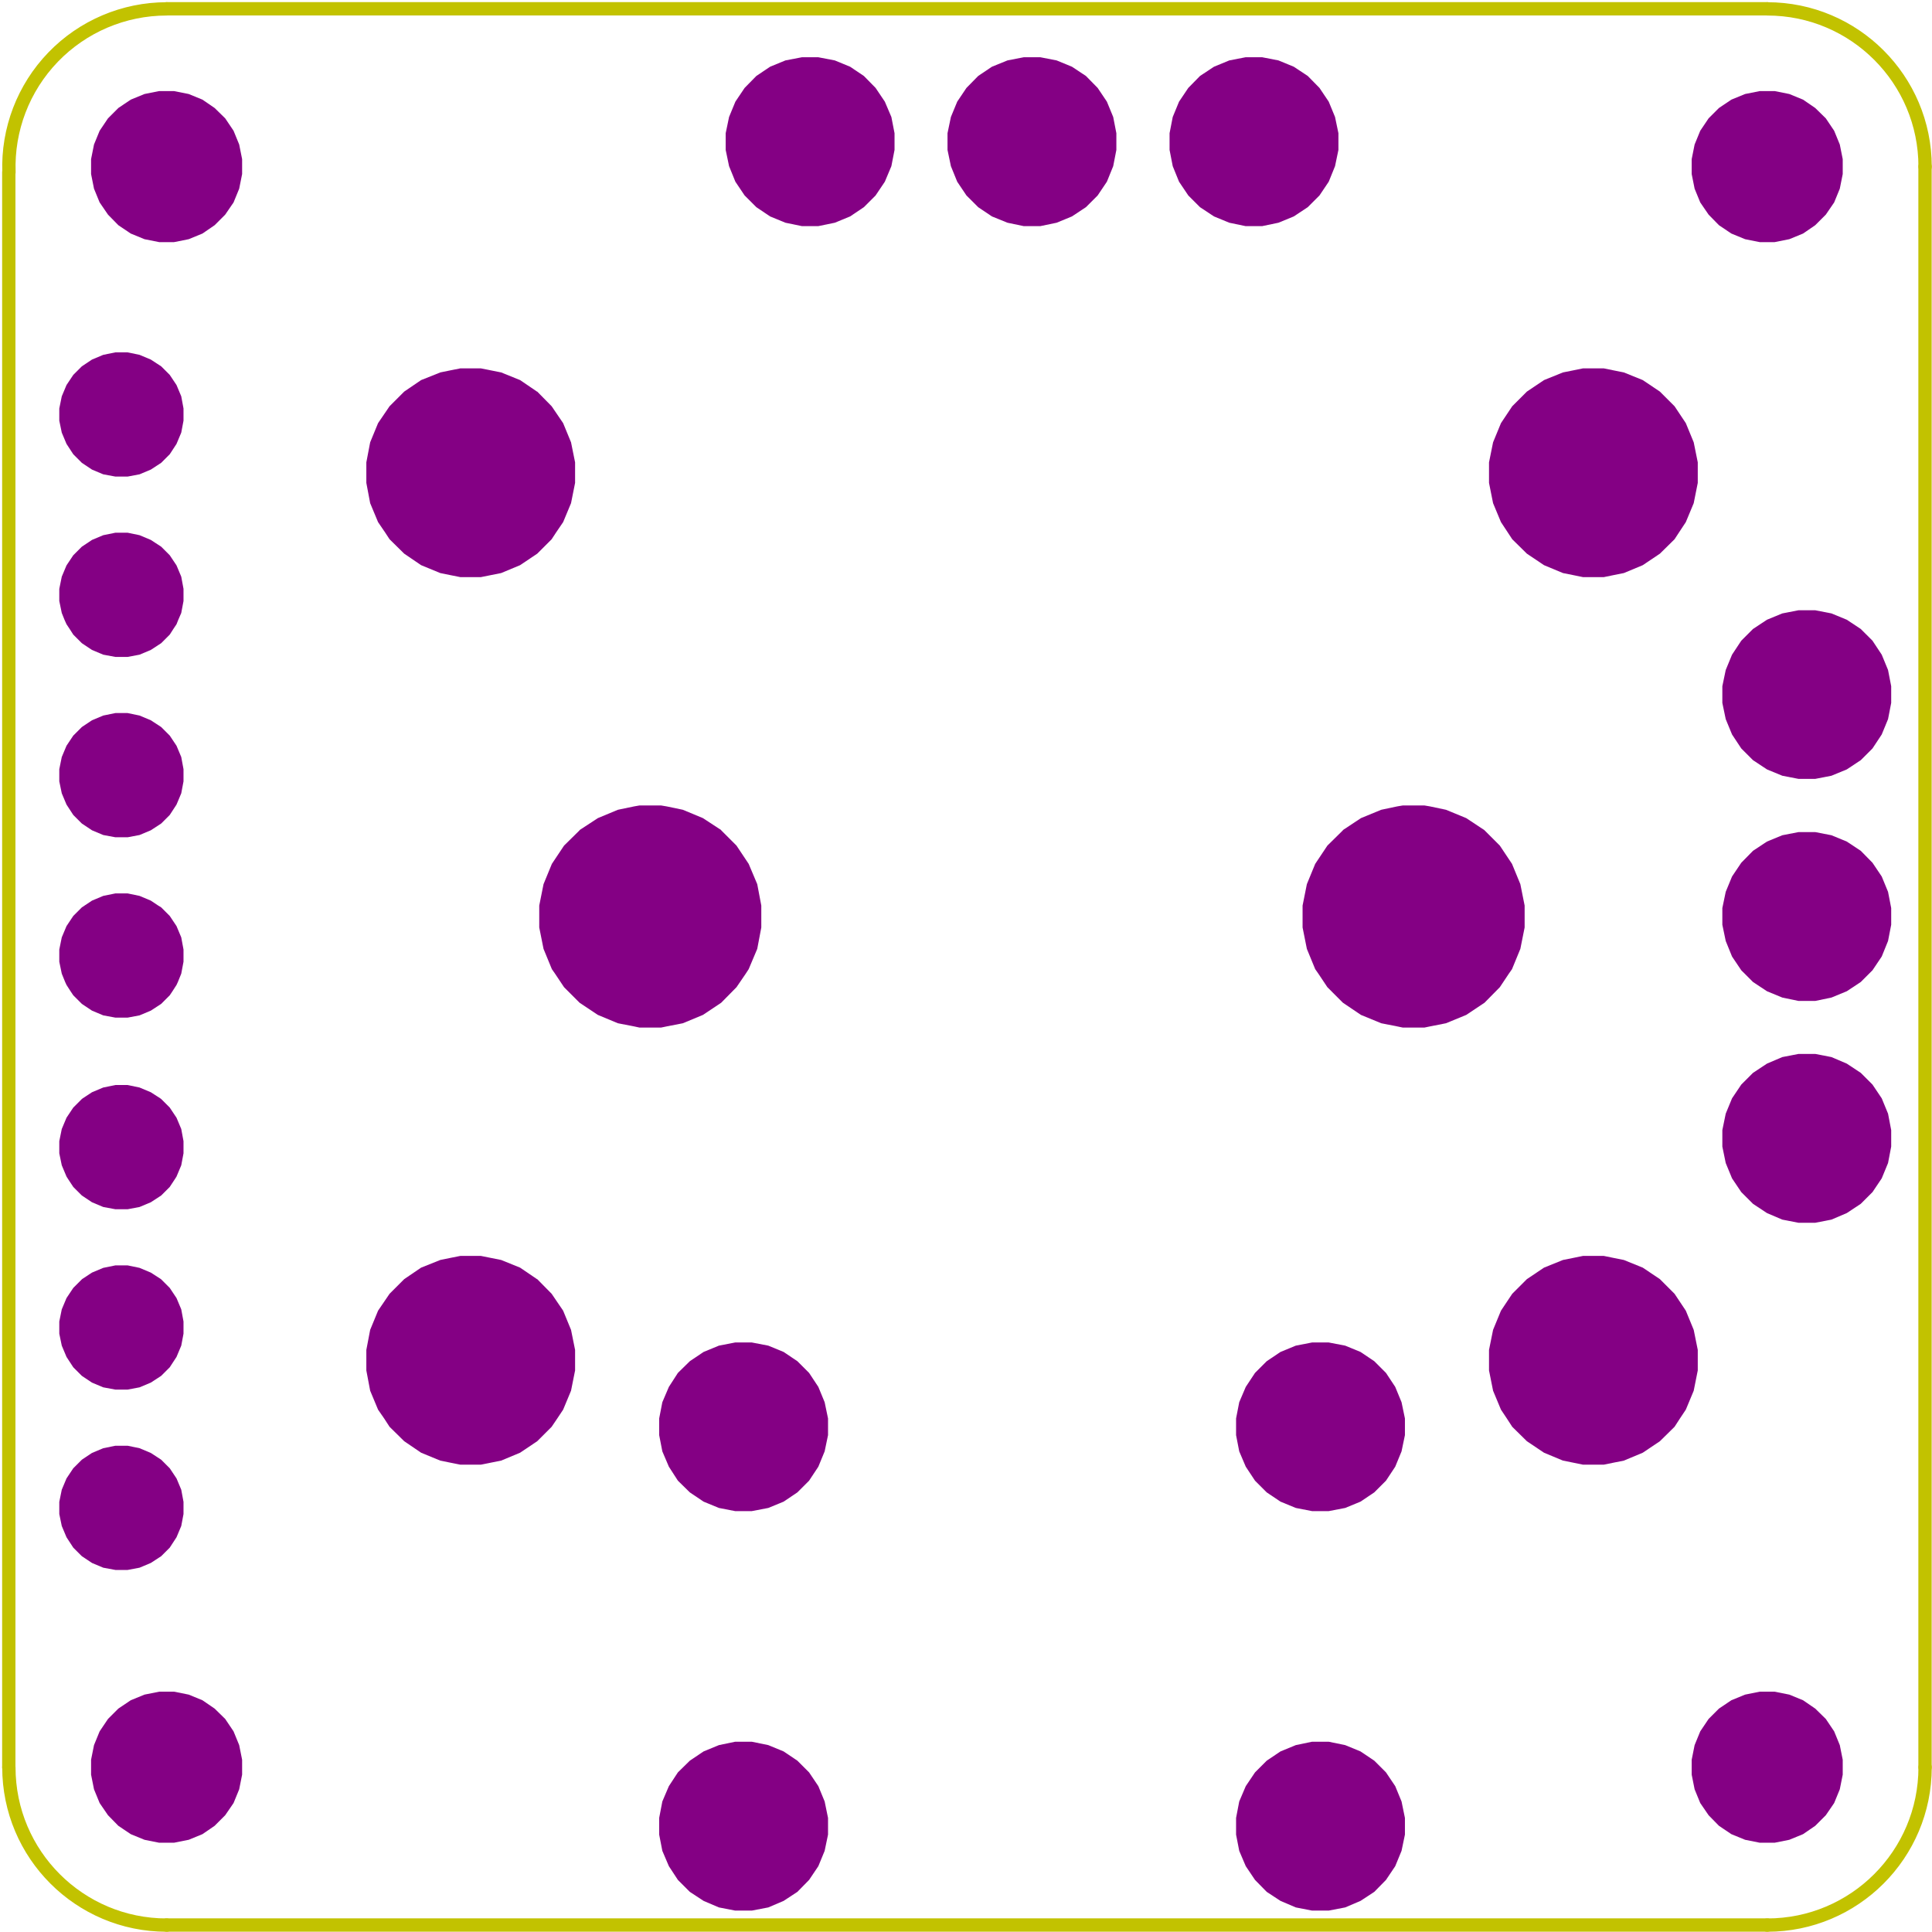
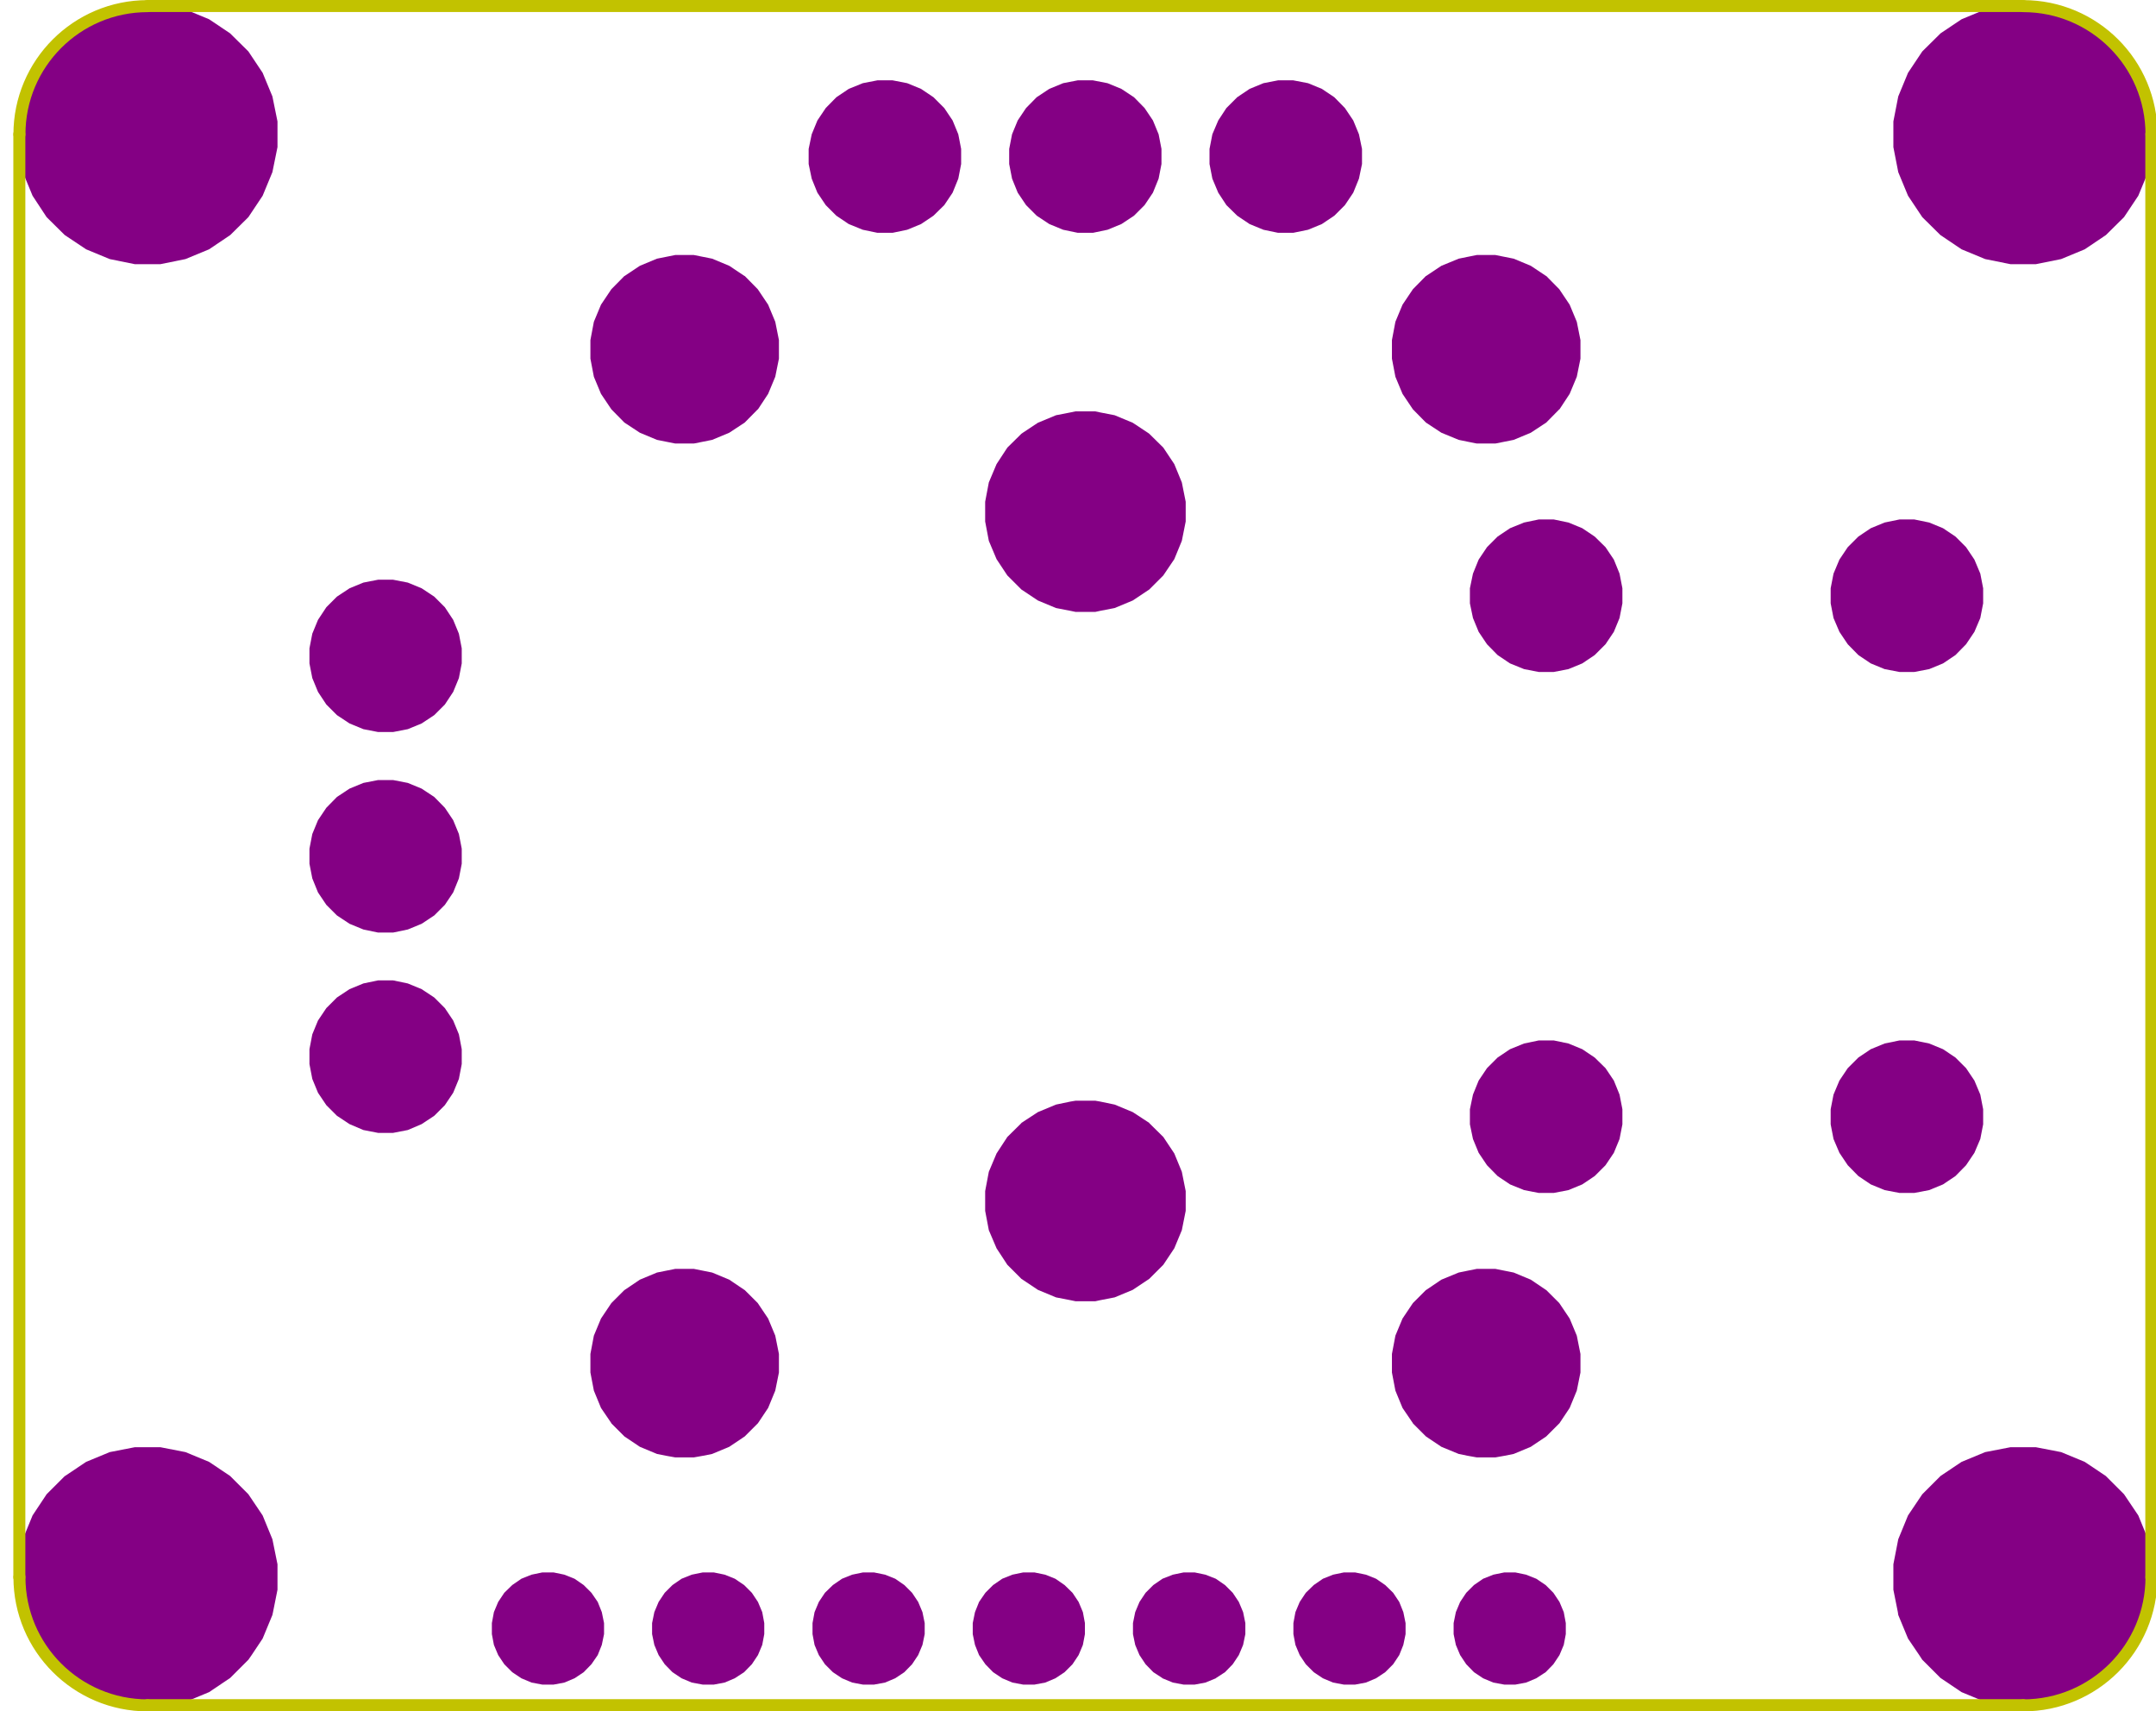
- <svg xmlns="http://www.w3.org/2000/svg" version="1.1" width="2.177cm" height="2.177cm" viewBox="0 0 8570 8570 ">
+ <svg xmlns="http://www.w3.org/2000/svg" version="1.1" width="2.69cm" height="2.134cm" viewBox="0 0 10590 8400 ">
  <g style="fill:#000000; fill-opacity:1;stroke:#000000; stroke-opacity:1; stroke-linecap:round; stroke-linejoin:round; " transform="translate(0 0) scale(1 1)">
</g>
  <g style="fill:#000000; fill-opacity:0.0;  stroke:#000000; stroke-width:-0; stroke-opacity:1;  stroke-linecap:round; stroke-linejoin:round;">
</g>
  <g style="fill:#840084; fill-opacity:0.0;  stroke:#840084; stroke-width:-0; stroke-opacity:1;  stroke-linecap:round; stroke-linejoin:round;">
</g>
  <g style="fill:#840084; fill-opacity:1.0;  stroke:#840084; stroke-width:0; stroke-opacity:1;  stroke-linecap:round; stroke-linejoin:round;">
-     <polyline style="fill-rule:evenodd;" points="5967,7741 6035,7769 6096,7810 6148,7862 6189,7923 6217,7991 6232,8064 6232,8138 6217,8210 6189,8278 6148,8339 6096,8392 6035,8432 5967,8461 5894,8475 5820,8475 5748,8461 5680,8432 5619,8392 5567,8339 5526,8278 5497,8210 5483,8138 5483,8064 5497,7991 5526,7923 5567,7862 5619,7810 5680,7769 5748,7741 5820,7726 5894,7726 5967,7741 " />
-     <polyline style="fill-rule:evenodd;" points="3408,7741 3476,7769 3537,7810 3589,7862 3630,7923 3658,7991 3673,8064 3673,8138 3658,8210 3630,8278 3589,8339 3537,8392 3476,8432 3408,8461 3335,8475 3261,8475 3189,8461 3121,8432 3060,8392 3007,8339 2967,8278 2938,8210 2924,8138 2924,8064 2938,7991 2967,7923 3007,7862 3060,7810 3121,7769 3189,7741 3261,7726 3335,7726 3408,7741 " />
-     <polyline style="fill-rule:evenodd;" points="837,7517 898,7542 952,7579 999,7625 1036,7680 1061,7741 1074,7806 1074,7872 1061,7937 1036,7998 999,8052 952,8099 898,8136 837,8161 772,8174 706,8174 641,8161 580,8136 525,8099 479,8052 442,7998 417,7937 404,7872 404,7806 417,7741 442,7680 479,7625 525,7579 580,7542 641,7517 706,7504 772,7504 837,7517 " />
-     <polyline style="fill-rule:evenodd;" points="7937,7517 7998,7542 8052,7579 8099,7625 8136,7680 8161,7741 8174,7806 8174,7872 8161,7937 8136,7998 8099,8052 8052,8099 7998,8136 7937,8161 7872,8174 7806,8174 7741,8161 7680,8136 7625,8099 7579,8052 7542,7998 7517,7937 7504,7872 7504,7806 7517,7741 7542,7680 7579,7625 7625,7579 7680,7542 7741,7517 7806,7504 7872,7504 7937,7517 " />
-     <polyline style="fill-rule:evenodd;" points="619,6424 669,6445 715,6475 753,6513 783,6558 804,6608 814,6662 814,6716 804,6769 783,6819 753,6865 715,6903 669,6933 619,6954 566,6964 512,6964 458,6954 408,6933 363,6903 325,6865 295,6819 274,6769 263,6716 263,6662 274,6608 295,6558 325,6513 363,6475 408,6445 458,6424 512,6413 566,6413 619,6424 " />
-     <polyline style="fill-rule:evenodd;" points="5967,5969 6035,5997 6096,6038 6148,6090 6189,6152 6217,6220 6232,6292 6232,6366 6217,6438 6189,6506 6148,6568 6096,6620 6035,6661 5967,6689 5894,6703 5820,6703 5748,6689 5680,6661 5619,6620 5567,6568 5526,6506 5497,6438 5483,6366 5483,6292 5497,6220 5526,6152 5567,6090 5619,6038 5680,5997 5748,5969 5820,5955 5894,5955 5967,5969 " />
-     <polyline style="fill-rule:evenodd;" points="3408,5969 3476,5997 3537,6038 3589,6090 3630,6152 3658,6220 3673,6292 3673,6366 3658,6438 3630,6506 3589,6568 3537,6620 3476,6661 3408,6689 3335,6703 3261,6703 3189,6689 3121,6661 3060,6620 3007,6568 2967,6506 2938,6438 2924,6366 2924,6292 2938,6220 2967,6152 3007,6090 3060,6038 3121,5997 3189,5969 3261,5955 3335,5955 3408,5969 " />
-     <polyline style="fill-rule:evenodd;" points="7158,5580 7203,5589 7287,5623 7363,5674 7363,5674 7428,5739 7428,5739 7478,5814 7513,5899 7531,5988 7531,6079 7513,6169 7478,6253 7452,6292 7428,6329 7363,6393 7363,6393 7287,6444 7203,6479 7158,6488 7114,6497 7022,6497 6978,6488 6933,6479 6849,6444 6773,6393 6773,6393 6708,6329 6684,6292 6658,6253 6623,6169 6605,6079 6605,5988 6623,5899 6658,5814 6708,5739 6708,5739 6773,5674 6773,5674 6849,5623 6933,5589 6978,5580 7022,5571 7114,5571 7158,5580 " />
-     <polyline style="fill-rule:evenodd;" points="2178,5580 2223,5589 2307,5623 2382,5674 2383,5674 2447,5739 2447,5739 2498,5814 2533,5899 2551,5988 2551,6079 2533,6169 2498,6253 2472,6292 2447,6329 2383,6393 2383,6393 2307,6444 2223,6479 2178,6488 2133,6497 2042,6497 1997,6488 1953,6479 1868,6444 1793,6393 1793,6393 1728,6329 1704,6292 1677,6253 1642,6169 1625,6079 1625,5988 1642,5899 1677,5814 1728,5739 1728,5739 1793,5674 1793,5674 1868,5623 1953,5589 1997,5580 2042,5571 2133,5571 2178,5580 " />
-     <polyline style="fill-rule:evenodd;" points="619,5624 669,5645 714,5674 715,5675 753,5713 783,5758 804,5808 814,5862 814,5916 804,5969 783,6019 753,6065 715,6103 669,6133 619,6154 566,6164 512,6164 458,6154 408,6133 363,6103 325,6065 295,6019 274,5969 263,5916 263,5862 274,5808 295,5758 325,5713 363,5675 364,5674 408,5645 458,5624 512,5613 566,5613 619,5624 " />
-     <polyline style="fill-rule:evenodd;" points="8124,4689 8192,4718 8254,4759 8306,4811 8347,4872 8375,4940 8389,5013 8389,5086 8375,5159 8347,5227 8306,5288 8254,5340 8192,5381 8124,5410 8052,5424 7978,5424 7906,5410 7838,5381 7776,5340 7724,5288 7683,5227 7655,5159 7640,5086 7640,5013 7655,4940 7683,4872 7724,4811 7776,4759 7838,4718 7906,4689 7978,4675 8052,4675 8124,4689 " />
-     <polyline style="fill-rule:evenodd;" points="619,4824 669,4845 711,4872 715,4875 753,4913 783,4958 804,5008 814,5062 814,5116 804,5169 783,5219 778,5227 753,5265 715,5303 669,5333 619,5354 566,5364 512,5364 458,5354 408,5333 363,5303 325,5265 300,5227 295,5219 274,5169 263,5116 263,5062 274,5008 295,4958 325,4913 363,4875 367,4872 408,4845 458,4824 512,4813 566,4813 619,4824 " />
-     <polyline style="fill-rule:evenodd;" points="2957,3577 3029,3592 3118,3629 3199,3682 3199,3683 3267,3751 3267,3751 3321,3832 3359,3922 3377,4017 3377,4114 3359,4209 3321,4299 3308,4319 3267,4379 3199,4448 3199,4448 3118,4502 3029,4539 2957,4553 2933,4558 2836,4558 2813,4553 2741,4539 2652,4502 2571,4448 2571,4448 2502,4379 2462,4319 2448,4299 2411,4209 2392,4114 2392,4017 2411,3922 2448,3832 2502,3751 2502,3751 2571,3683 2571,3682 2652,3629 2741,3592 2813,3577 2836,3573 2933,3573 2957,3577 " />
-     <polyline style="fill-rule:evenodd;" points="6343,3577 6414,3592 6504,3629 6584,3682 6585,3683 6653,3751 6653,3751 6707,3832 6744,3922 6763,4017 6763,4114 6744,4209 6707,4299 6693,4319 6653,4379 6585,4448 6585,4448 6504,4502 6414,4539 6343,4553 6319,4558 6222,4558 6198,4553 6127,4539 6037,4502 5957,4448 5957,4448 5888,4379 5848,4319 5834,4299 5797,4209 5778,4114 5778,4017 5797,3922 5834,3832 5888,3751 5888,3751 5957,3683 5957,3682 6037,3629 6127,3592 6198,3577 6222,3573 6319,3573 6343,3577 " />
-     <polyline style="fill-rule:evenodd;" points="619,3974 669,3995 702,4017 715,4025 753,4063 783,4108 804,4158 814,4212 814,4266 804,4319 789,4356 783,4369 765,4397 753,4415 715,4453 669,4483 619,4504 566,4514 512,4514 458,4504 408,4483 363,4453 325,4415 313,4397 295,4369 289,4356 274,4319 263,4266 263,4212 274,4158 295,4108 325,4063 363,4025 375,4017 408,3995 458,3974 512,3963 566,3963 619,3974 " />
-     <polyline style="fill-rule:evenodd;" points="8124,3705 8192,3733 8254,3774 8306,3827 8347,3888 8375,3956 8389,4028 8389,4102 8375,4174 8347,4243 8306,4304 8254,4356 8192,4397 8124,4425 8052,4440 7978,4440 7906,4425 7838,4397 7776,4356 7724,4304 7683,4243 7655,4174 7640,4102 7640,4028 7655,3956 7683,3888 7724,3827 7776,3774 7838,3733 7906,3705 7978,3691 8052,3691 8124,3705 " />
-     <polyline style="fill-rule:evenodd;" points="619,3174 669,3195 715,3225 753,3263 783,3308 804,3358 814,3412 814,3466 804,3519 783,3569 753,3615 715,3653 669,3683 619,3704 566,3714 512,3714 458,3704 408,3683 363,3653 325,3615 295,3569 274,3519 263,3466 263,3412 274,3358 295,3308 325,3263 363,3225 408,3195 458,3174 512,3163 566,3163 619,3174 " />
-     <polyline style="fill-rule:evenodd;" points="8124,2721 8192,2749 8254,2790 8306,2842 8347,2904 8375,2972 8389,3044 8389,3118 8375,3190 8347,3258 8306,3320 8254,3372 8192,3413 8124,3441 8052,3455 7978,3455 7906,3441 7838,3413 7776,3372 7724,3320 7683,3258 7655,3190 7640,3118 7640,3044 7655,2972 7683,2904 7724,2842 7776,2790 7838,2749 7906,2721 7978,2707 8052,2707 8124,2721 " />
-     <polyline style="fill-rule:evenodd;" points="619,2374 669,2395 715,2425 753,2463 783,2508 804,2558 814,2612 814,2666 804,2719 791,2749 783,2769 769,2790 753,2815 715,2853 669,2883 619,2904 566,2914 512,2914 458,2904 408,2883 363,2853 325,2815 309,2790 295,2769 286,2749 274,2719 263,2666 263,2612 274,2558 295,2508 325,2463 363,2425 408,2395 458,2374 512,2363 566,2363 619,2374 " />
-     <polyline style="fill-rule:evenodd;" points="2178,1643 2223,1652 2307,1686 2382,1737 2383,1737 2447,1802 2447,1802 2498,1877 2533,1962 2551,2051 2551,2142 2533,2232 2498,2316 2466,2363 2447,2392 2383,2456 2383,2456 2307,2507 2223,2542 2178,2551 2133,2560 2042,2560 1997,2551 1953,2542 1868,2507 1793,2456 1793,2456 1728,2392 1709,2363 1677,2316 1642,2232 1625,2142 1625,2051 1642,1962 1677,1877 1728,1802 1728,1802 1793,1737 1793,1737 1868,1686 1953,1652 1997,1643 2042,1634 2133,1634 2178,1643 " />
-     <polyline style="fill-rule:evenodd;" points="7158,1643 7203,1652 7287,1686 7363,1737 7363,1737 7428,1802 7428,1802 7478,1877 7513,1962 7531,2051 7531,2142 7513,2232 7478,2316 7447,2363 7428,2392 7363,2456 7363,2456 7287,2507 7203,2542 7158,2551 7114,2560 7022,2560 6978,2551 6933,2542 6849,2507 6773,2456 6773,2456 6708,2392 6689,2363 6658,2316 6623,2232 6605,2142 6605,2051 6623,1962 6658,1877 6708,1802 6708,1802 6773,1737 6773,1737 6849,1686 6933,1652 6978,1643 7022,1634 7114,1634 7158,1643 " />
-     <polyline style="fill-rule:evenodd;" points="619,1574 669,1595 715,1625 753,1663 783,1708 804,1758 814,1812 814,1866 804,1919 783,1969 753,2015 715,2053 669,2083 619,2104 566,2114 512,2114 458,2104 408,2083 363,2053 325,2015 295,1969 274,1919 263,1866 263,1812 274,1758 295,1708 325,1663 363,1625 408,1595 458,1574 512,1563 566,1563 619,1574 " />
-     <polyline style="fill-rule:evenodd;" points="7937,417 7998,442 8052,479 8099,525 8136,580 8161,641 8174,706 8174,772 8161,837 8136,898 8099,952 8052,999 7998,1036 7937,1061 7872,1074 7806,1074 7741,1061 7680,1036 7625,999 7579,952 7542,898 7517,837 7504,772 7504,706 7517,641 7542,580 7579,525 7625,479 7680,442 7741,417 7806,404 7872,404 7937,417 " />
-     <polyline style="fill-rule:evenodd;" points="837,417 898,442 952,479 999,525 1036,580 1061,641 1074,706 1074,772 1061,837 1036,898 999,952 952,999 898,1036 837,1061 772,1074 706,1074 641,1061 580,1036 525,999 479,952 442,898 417,837 404,772 404,706 417,641 442,580 479,525 525,479 580,442 641,417 706,404 772,404 837,417 " />
-     <polyline style="fill-rule:evenodd;" points="3703,268 3771,296 3832,337 3884,390 3925,451 3954,519 3968,591 3968,665 3954,737 3925,806 3884,867 3832,919 3771,960 3703,988 3630,1003 3557,1003 3484,988 3416,960 3355,919 3303,867 3262,806 3234,737 3219,665 3219,591 3234,519 3262,451 3303,390 3355,337 3416,296 3484,268 3557,254 3630,254 3703,268 " />
-     <polyline style="fill-rule:evenodd;" points="4687,268 4755,296 4817,337 4869,390 4910,451 4938,519 4952,591 4952,665 4938,737 4910,806 4869,867 4817,919 4755,960 4687,988 4615,1003 4541,1003 4469,988 4400,960 4339,919 4287,867 4246,806 4218,737 4203,665 4203,591 4218,519 4246,451 4287,390 4339,337 4400,296 4469,268 4541,254 4615,254 4687,268 " />
-     <polyline style="fill-rule:evenodd;" points="5671,268 5739,296 5801,337 5853,390 5894,451 5922,519 5937,591 5937,665 5922,737 5894,806 5853,867 5801,919 5739,960 5671,988 5599,1003 5525,1003 5453,988 5385,960 5323,919 5271,867 5230,806 5202,737 5188,665 5188,591 5202,519 5230,451 5271,390 5323,337 5385,296 5453,268 5525,254 5599,254 5671,268 " />
+     <polyline style="fill-rule:evenodd;" points="10124,7132 10240,7180 10343,7249 10344,7250 10433,7339 10503,7443 10551,7560 10575,7683 10575,7808 10553,7918 10551,7932 10503,8048 10448,8129 10433,8152 10344,8241 10344,8241 10240,8311 10240,8311 10240,8311 10124,8359 10000,8383 9875,8383 9751,8359 9635,8311 9635,8311 9635,8311 9531,8241 9531,8241 9442,8152 9427,8129 9372,8048 9324,7932 9322,7918 9300,7808 9300,7683 9324,7560 9372,7443 9442,7339 9531,7250 9532,7249 9635,7180 9751,7132 9875,7108 10000,7108 10124,7132 " />
+     <polyline style="fill-rule:evenodd;" points="911,7132 1027,7180 1130,7249 1131,7250 1220,7339 1290,7443 1338,7560 1363,7683 1363,7808 1341,7918 1338,7932 1290,8048 1236,8129 1220,8152 1131,8241 1131,8241 1027,8311 1027,8311 1027,8311 911,8359 788,8383 662,8383 539,8359 423,8311 423,8311 423,8311 318,8241 318,8241 229,8152 214,8129 160,8048 112,7932 109,7918 87,7808 87,7683 112,7560 160,7443 229,7339 318,7250 320,7249 423,7180 539,7132 662,7108 788,7108 911,7132 " />
+     <polyline style="fill-rule:evenodd;" points="2772,7734 2822,7754 2822,7754 2867,7785 2905,7823 2936,7868 2956,7918 2967,7972 2967,8026 2956,8079 2936,8129 2936,8129 2905,8174 2867,8213 2822,8243 2772,8264 2719,8274 2664,8274 2611,8264 2561,8243 2516,8213 2477,8174 2477,8174 2447,8129 2447,8129 2426,8079 2416,8026 2416,7972 2426,7918 2447,7868 2477,7823 2516,7785 2516,7785 2561,7754 2561,7754 2611,7734 2664,7723 2719,7723 2772,7734 " />
+     <polyline style="fill-rule:evenodd;" points="6709,7734 6759,7754 6804,7785 6843,7823 6873,7868 6893,7918 6904,7972 6904,8026 6893,8079 6873,8129 6843,8174 6804,8213 6762,8241 6759,8243 6709,8264 6656,8274 6601,8274 6548,8264 6498,8243 6495,8241 6453,8213 6414,8174 6384,8129 6363,8079 6353,8026 6353,7972 6363,7918 6384,7868 6414,7823 6453,7785 6498,7754 6548,7734 6601,7723 6656,7723 6709,7734 " />
+     <polyline style="fill-rule:evenodd;" points="5921,7734 5972,7754 6017,7785 6055,7823 6085,7868 6106,7918 6117,7972 6117,8026 6106,8079 6085,8129 6055,8174 6017,8213 5974,8241 5972,8243 5921,8264 5868,8274 5814,8274 5761,8264 5710,8243 5708,8241 5665,8213 5627,8174 5597,8129 5576,8079 5565,8026 5565,7972 5576,7918 5597,7868 5627,7823 5665,7785 5710,7754 5761,7734 5814,7723 5868,7723 5921,7734 " />
+     <polyline style="fill-rule:evenodd;" points="3559,7734 3609,7754 3655,7785 3693,7823 3723,7868 3744,7918 3754,7972 3754,8026 3744,8079 3723,8129 3693,8174 3655,8213 3612,8241 3609,8243 3559,8264 3506,8274 3452,8274 3398,8264 3348,8243 3345,8241 3303,8213 3265,8174 3235,8129 3214,8079 3203,8026 3203,7972 3214,7918 3235,7868 3265,7823 3303,7785 3348,7754 3398,7734 3452,7723 3506,7723 3559,7734 " />
+     <polyline style="fill-rule:evenodd;" points="5134,7734 5184,7754 5229,7785 5268,7823 5298,7868 5319,7918 5329,7972 5329,8026 5319,8079 5298,8129 5268,8174 5229,8213 5187,8241 5184,8243 5134,8264 5081,8274 5026,8274 4973,8264 4923,8243 4920,8241 4878,8213 4840,8174 4809,8129 4789,8079 4778,8026 4778,7972 4789,7918 4809,7868 4840,7823 4878,7785 4923,7754 4973,7734 5026,7723 5081,7723 5134,7734 " />
+     <polyline style="fill-rule:evenodd;" points="4347,7734 4397,7754 4442,7785 4480,7823 4510,7868 4531,7918 4542,7972 4542,8026 4531,8079 4510,8129 4480,8174 4442,8213 4400,8241 4397,8243 4347,8264 4293,8274 4239,8274 4186,8264 4136,8243 4133,8241 4091,8213 4052,8174 4022,8129 4001,8079 3991,8026 3991,7972 4001,7918 4022,7868 4052,7823 4091,7785 4136,7754 4186,7734 4239,7723 4293,7723 4347,7734 " />
+     <polyline style="fill-rule:evenodd;" points="7496,7734 7546,7754 7592,7785 7630,7823 7660,7868 7681,7918 7691,7972 7691,8026 7681,8079 7660,8129 7630,8174 7592,8213 7549,8241 7546,8243 7496,8264 7443,8274 7389,8274 7335,8264 7285,8243 7282,8241 7240,8213 7202,8174 7172,8129 7151,8079 7140,8026 7140,7972 7151,7918 7172,7868 7202,7823 7240,7785 7285,7754 7335,7734 7389,7723 7443,7723 7496,7734 " />
+     <polyline style="fill-rule:evenodd;" points="7390,6241 7435,6250 7519,6285 7593,6335 7595,6336 7659,6400 7659,6400 7710,6476 7745,6560 7763,6650 7763,6741 7745,6830 7710,6915 7660,6990 7659,6991 7595,7055 7595,7055 7519,7106 7435,7141 7390,7150 7345,7158 7254,7158 7209,7150 7165,7141 7080,7106 7004,7055 7004,7055 6940,6991 6940,6990 6889,6915 6854,6830 6837,6741 6837,6650 6854,6560 6889,6476 6940,6400 6940,6400 7004,6336 7006,6335 7080,6285 7165,6250 7209,6241 7254,6232 7345,6232 7390,6241 " />
+     <polyline style="fill-rule:evenodd;" points="3453,6241 3498,6250 3582,6285 3656,6335 3658,6336 3722,6400 3722,6400 3773,6476 3808,6560 3826,6650 3826,6741 3808,6830 3773,6915 3723,6990 3722,6991 3658,7055 3658,7055 3582,7106 3498,7141 3453,7150 3408,7158 3317,7158 3272,7150 3227,7141 3143,7106 3067,7055 3067,7055 3003,6991 3003,6990 2952,6915 2917,6830 2900,6741 2900,6650 2917,6560 2952,6476 3003,6400 3003,6400 3067,6336 3069,6335 3143,6285 3227,6250 3272,6241 3317,6232 3408,6232 3453,6241 " />
+     <polyline style="fill-rule:evenodd;" points="5403,5410 5475,5425 5564,5462 5645,5515 5645,5516 5714,5584 5714,5584 5768,5665 5805,5755 5824,5850 5824,5947 5805,6042 5768,6131 5714,6212 5714,6212 5645,6281 5645,6281 5564,6335 5475,6372 5403,6386 5380,6391 5283,6391 5259,6386 5187,6372 5098,6335 5017,6281 5017,6281 4948,6212 4948,6212 4895,6131 4857,6042 4839,5947 4839,5850 4857,5755 4895,5665 4948,5584 4948,5584 5017,5516 5017,5515 5098,5462 5187,5425 5259,5410 5283,5406 5380,5406 5403,5410 " />
+     <polyline style="fill-rule:evenodd;" points="9476,5125 9544,5153 9605,5194 9657,5246 9698,5307 9727,5376 9741,5448 9741,5522 9727,5594 9698,5662 9657,5723 9605,5776 9544,5817 9476,5845 9403,5859 9330,5859 9257,5845 9189,5817 9128,5776 9076,5723 9035,5662 9006,5594 8992,5522 8992,5448 9006,5376 9035,5307 9076,5246 9128,5194 9189,5153 9257,5125 9330,5110 9403,5110 9476,5125 " />
+     <polyline style="fill-rule:evenodd;" points="7704,5125 7772,5153 7833,5194 7886,5246 7927,5307 7955,5376 7969,5448 7969,5522 7955,5594 7927,5662 7886,5723 7833,5776 7772,5817 7704,5845 7632,5859 7558,5859 7486,5845 7417,5817 7356,5776 7304,5723 7263,5662 7235,5594 7220,5522 7220,5448 7235,5376 7263,5307 7304,5246 7356,5194 7417,5153 7486,5125 7558,5110 7632,5110 7704,5125 " />
+     <polyline style="fill-rule:evenodd;" points="2003,4830 2071,4858 2133,4899 2185,4951 2226,5012 2254,5080 2268,5153 2268,5226 2254,5299 2226,5367 2185,5428 2133,5480 2071,5521 2003,5550 1931,5564 1857,5564 1785,5550 1717,5521 1655,5480 1603,5428 1562,5367 1534,5299 1520,5226 1520,5153 1534,5080 1562,5012 1603,4951 1655,4899 1717,4858 1785,4830 1857,4815 1931,4815 2003,4830 " />
+     <polyline style="fill-rule:evenodd;" points="2003,3845 2071,3873 2133,3914 2185,3967 2226,4028 2254,4096 2268,4168 2268,4242 2254,4314 2226,4383 2185,4444 2133,4496 2071,4537 2003,4565 1931,4580 1857,4580 1785,4565 1717,4537 1655,4496 1603,4444 1562,4383 1534,4314 1520,4242 1520,4168 1534,4096 1562,4028 1603,3967 1655,3914 1717,3873 1785,3845 1857,3831 1931,3831 2003,3845 " />
+     <polyline style="fill-rule:evenodd;" points="2003,2861 2071,2889 2133,2930 2185,2982 2226,3044 2254,3112 2268,3184 2268,3258 2254,3330 2226,3398 2185,3460 2133,3512 2071,3553 2003,3581 1931,3595 1857,3595 1785,3581 1717,3553 1655,3512 1603,3460 1562,3398 1534,3330 1520,3258 1520,3184 1534,3112 1562,3044 1603,2982 1655,2930 1717,2889 1785,2861 1857,2847 1931,2847 2003,2861 " />
+     <polyline style="fill-rule:evenodd;" points="7704,2566 7772,2594 7833,2635 7886,2687 7927,2748 7955,2817 7969,2889 7969,2963 7955,3035 7927,3103 7886,3164 7833,3217 7772,3258 7704,3286 7632,3300 7558,3300 7486,3286 7417,3258 7356,3217 7304,3164 7263,3103 7235,3035 7220,2963 7220,2889 7235,2817 7263,2748 7304,2687 7356,2635 7417,2594 7486,2566 7558,2551 7632,2551 7704,2566 " />
+     <polyline style="fill-rule:evenodd;" points="9476,2566 9544,2594 9605,2635 9657,2687 9698,2748 9727,2817 9741,2889 9741,2963 9727,3035 9698,3103 9657,3164 9605,3217 9544,3258 9476,3286 9403,3300 9330,3300 9257,3286 9189,3258 9128,3217 9076,3164 9035,3103 9006,3035 8992,2963 8992,2889 9006,2817 9035,2748 9076,2687 9128,2635 9189,2594 9257,2566 9330,2551 9403,2551 9476,2566 " />
+     <polyline style="fill-rule:evenodd;" points="5403,2025 5475,2039 5564,2076 5638,2125 5645,2130 5714,2198 5714,2198 5768,2279 5805,2369 5824,2464 5824,2561 5805,2656 5768,2746 5720,2817 5714,2826 5645,2895 5645,2895 5564,2949 5475,2986 5403,3000 5380,3005 5283,3005 5259,3000 5187,2986 5098,2949 5017,2895 5017,2895 4948,2826 4942,2817 4895,2746 4857,2656 4839,2561 4839,2464 4857,2369 4895,2279 4948,2198 4948,2198 5017,2130 5024,2125 5098,2076 5187,2039 5259,2025 5283,2020 5380,2020 5403,2025 " />
+     <polyline style="fill-rule:evenodd;" points="3453,1261 3498,1270 3582,1305 3657,1355 3658,1355 3722,1420 3722,1420 3773,1496 3808,1580 3826,1670 3826,1761 3808,1850 3773,1934 3723,2010 3722,2010 3658,2075 3658,2075 3582,2125 3498,2160 3453,2169 3408,2178 3317,2178 3272,2169 3227,2160 3143,2125 3067,2075 3067,2075 3003,2010 3003,2010 2952,1934 2917,1850 2900,1761 2900,1670 2917,1580 2952,1496 3003,1420 3003,1420 3067,1355 3068,1355 3143,1305 3227,1270 3272,1261 3317,1252 3408,1252 3453,1261 " />
+     <polyline style="fill-rule:evenodd;" points="7390,1261 7435,1270 7519,1305 7594,1355 7595,1355 7659,1420 7659,1420 7710,1496 7745,1580 7763,1670 7763,1761 7745,1850 7710,1934 7660,2010 7659,2010 7595,2075 7595,2075 7519,2125 7435,2160 7390,2169 7345,2178 7254,2178 7209,2169 7165,2160 7080,2125 7004,2075 7004,2075 6940,2010 6940,2010 6889,1934 6854,1850 6837,1761 6837,1670 6854,1580 6889,1496 6940,1420 6940,1420 7004,1355 7005,1355 7080,1305 7165,1270 7209,1261 7254,1252 7345,1252 7390,1261 " />
+     <polyline style="fill-rule:evenodd;" points="911,46 1027,94 1130,163 1131,164 1220,252 1290,357 1338,473 1363,596 1363,722 1338,845 1290,961 1220,1066 1131,1154 1131,1154 1027,1224 1027,1224 1027,1224 911,1272 788,1297 662,1297 539,1272 423,1224 423,1224 423,1224 318,1154 318,1154 229,1066 160,961 112,845 87,722 87,596 112,473 160,357 229,252 318,164 320,163 423,94 539,46 662,21 788,21 911,46 " />
+     <polyline style="fill-rule:evenodd;" points="10124,46 10240,94 10343,163 10344,164 10433,252 10503,357 10551,473 10575,596 10575,722 10551,845 10503,961 10433,1066 10344,1154 10344,1154 10240,1224 10240,1224 10240,1224 10124,1272 10000,1297 9875,1297 9751,1272 9635,1224 9635,1224 9635,1224 9531,1154 9531,1154 9442,1066 9372,961 9324,845 9300,722 9300,596 9324,473 9372,357 9442,252 9531,164 9532,163 9635,94 9751,46 9875,21 10000,21 10124,46 " />
+     <polyline style="fill-rule:evenodd;" points="4456,408 4524,436 4585,477 4638,530 4679,591 4707,659 4721,731 4721,805 4707,877 4679,946 4638,1007 4585,1059 4524,1100 4456,1128 4384,1143 4310,1143 4238,1128 4169,1100 4108,1059 4056,1007 4015,946 3987,877 3972,805 3972,731 3987,659 4015,591 4056,530 4108,477 4169,436 4238,408 4310,394 4384,394 4456,408 " />
+     <polyline style="fill-rule:evenodd;" points="6425,408 6493,436 6554,477 6606,530 6647,591 6675,659 6690,731 6690,805 6675,877 6647,946 6606,1007 6554,1059 6493,1100 6425,1128 6352,1143 6278,1143 6206,1128 6138,1100 6077,1059 6024,1007 5984,946 5955,877 5941,805 5941,731 5955,659 5984,591 6024,530 6077,477 6138,436 6206,408 6278,394 6352,394 6425,408 " />
+     <polyline style="fill-rule:evenodd;" points="5440,408 5508,436 5570,477 5622,530 5663,591 5691,659 5705,731 5705,805 5691,877 5663,946 5622,1007 5570,1059 5508,1100 5440,1128 5368,1143 5294,1143 5222,1128 5154,1100 5092,1059 5040,1007 4999,946 4971,877 4957,805 4957,731 4971,659 4999,591 5040,530 5092,477 5154,436 5222,408 5294,394 5368,394 5440,408 " />
  </g>
  <g style="fill:#000000; fill-opacity:1.0;  stroke:#000000; stroke-width:0; stroke-opacity:1;  stroke-linecap:round; stroke-linejoin:round;">
</g>
  <g style="fill:#C2C200; fill-opacity:1.0;  stroke:#C2C200; stroke-width:0; stroke-opacity:1;  stroke-linecap:round; stroke-linejoin:round;">
</g>
  <g style="fill:#C2C200; fill-opacity:1.0;  stroke:#C2C200; stroke-width:59.055; stroke-opacity:1;  stroke-linecap:round; stroke-linejoin:round;">
</g>
  <g style="fill:#C2C200; fill-opacity:0.0;  stroke:#C2C200; stroke-width:59.055; stroke-opacity:1;  stroke-linecap:round; stroke-linejoin:round;">
-     <path d="M8539 739 L8539 7839 " />
-     <path d="M739 8539 L7839 8539 " />
-     <path d="M39 7839 L39 764 " />
-     <path d="M7839.37 8539.37 A700 700 0.0 0 0 8539.37 7839.37 " />
-     <path d="M39.37 7839.37 A700 700 0.0 0 0 739.37 8539.37 " />
-     <path d="M739.37 39.37 A700 700 0.0 0 0 39.817 764.359 " />
-     <path d="M7839 39 L739 39 " />
-     <path d="M8539.37 739.37 A700 700 0.0 0 0 7839.37 39.37 " />
+     <path d="M10567 659 L10567 7746 " />
+     <path d="M10567.9 659.449 A629.921 629.921 0.0 0 0 9937.99 29.528 " />
+     <path d="M9937.99 8375.98 A629.921 629.921 0.0 0 0 10567.9 7746.06 " />
+     <path d="M725.394 29.528 A629.921 629.921 0.0 0 0 95.472 659.449 " />
+     <path d="M95 7746 L95 659 " />
+     <path d="M9937 8375 L725 8375 " />
+     <path d="M9937 29 L725 29 " />
+     <path d="M95.472 7746.06 A629.921 629.921 0.0 0 0 725.394 8375.98 " />
  </g>
</svg>
